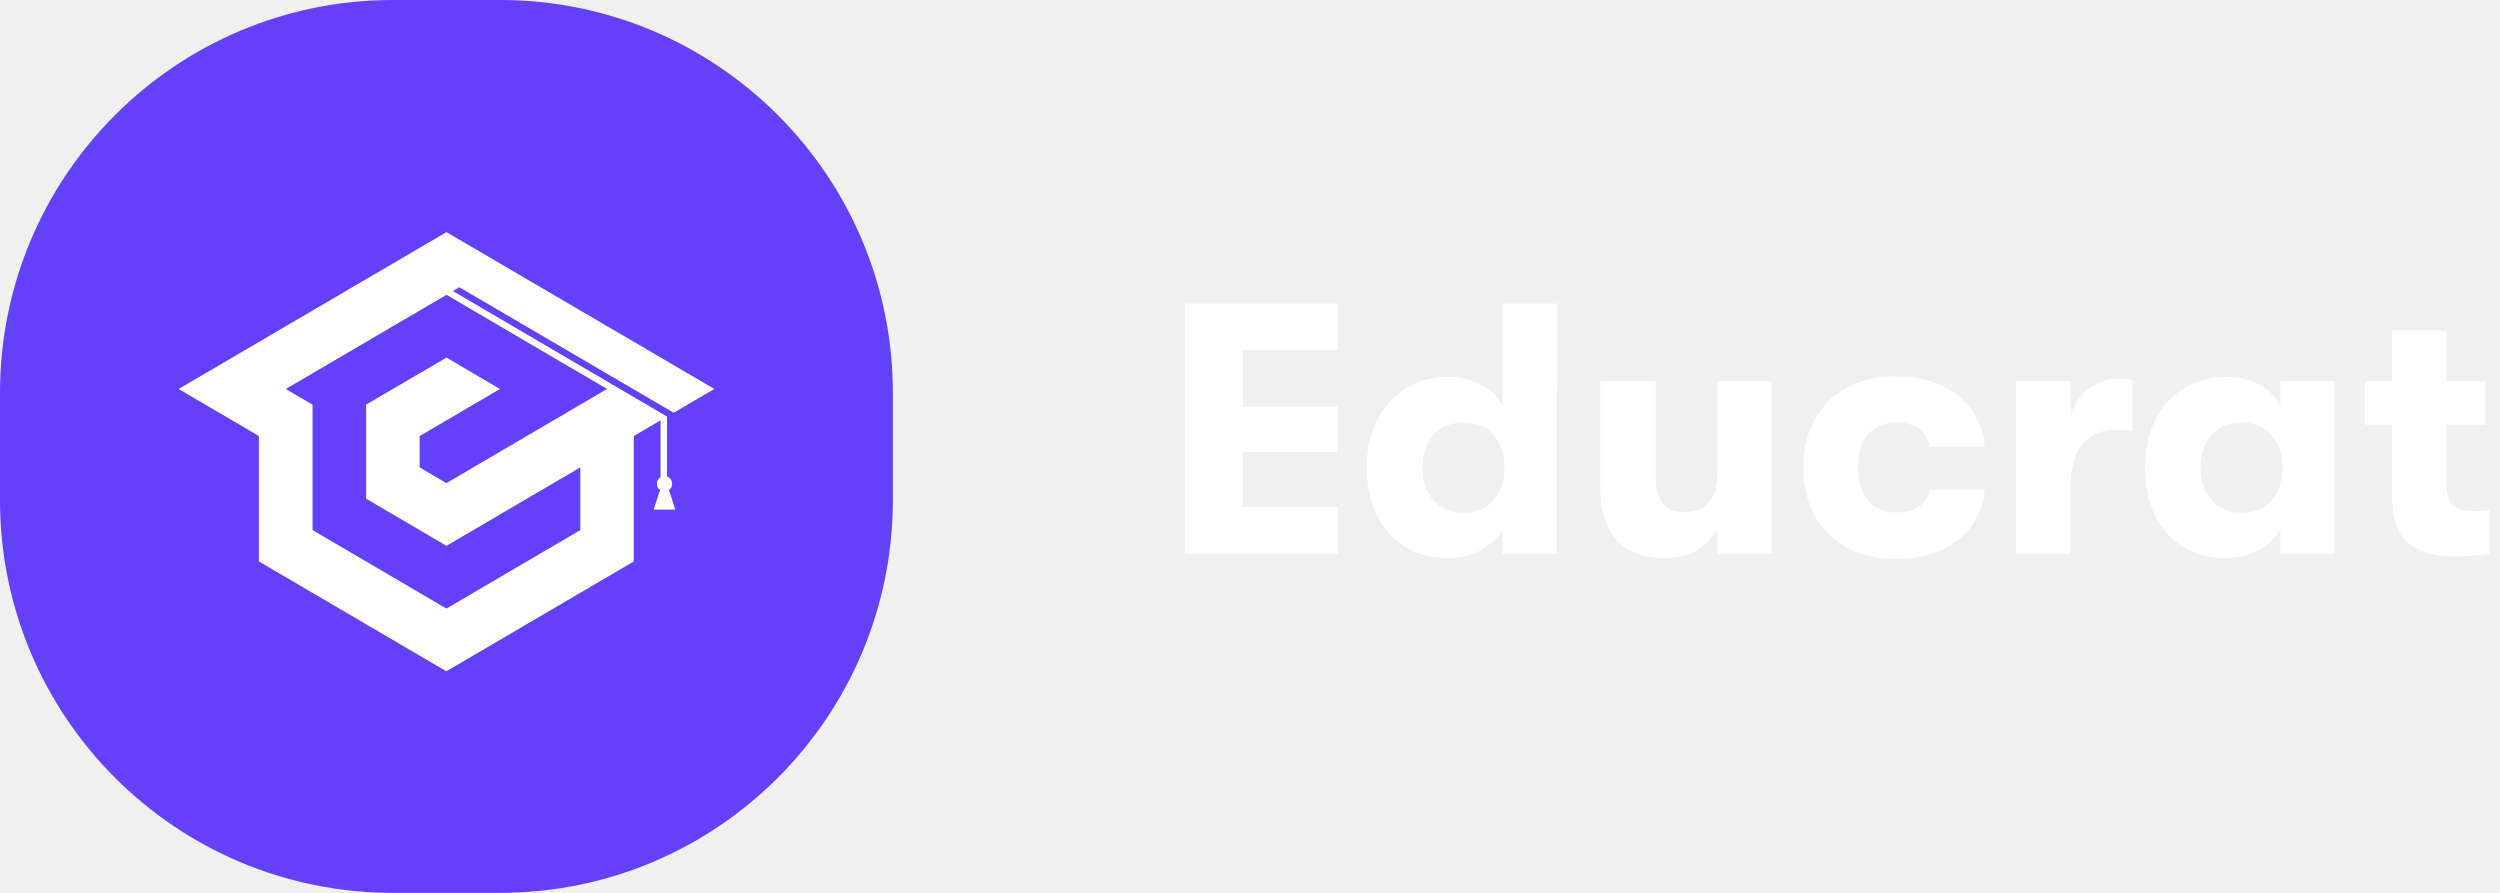
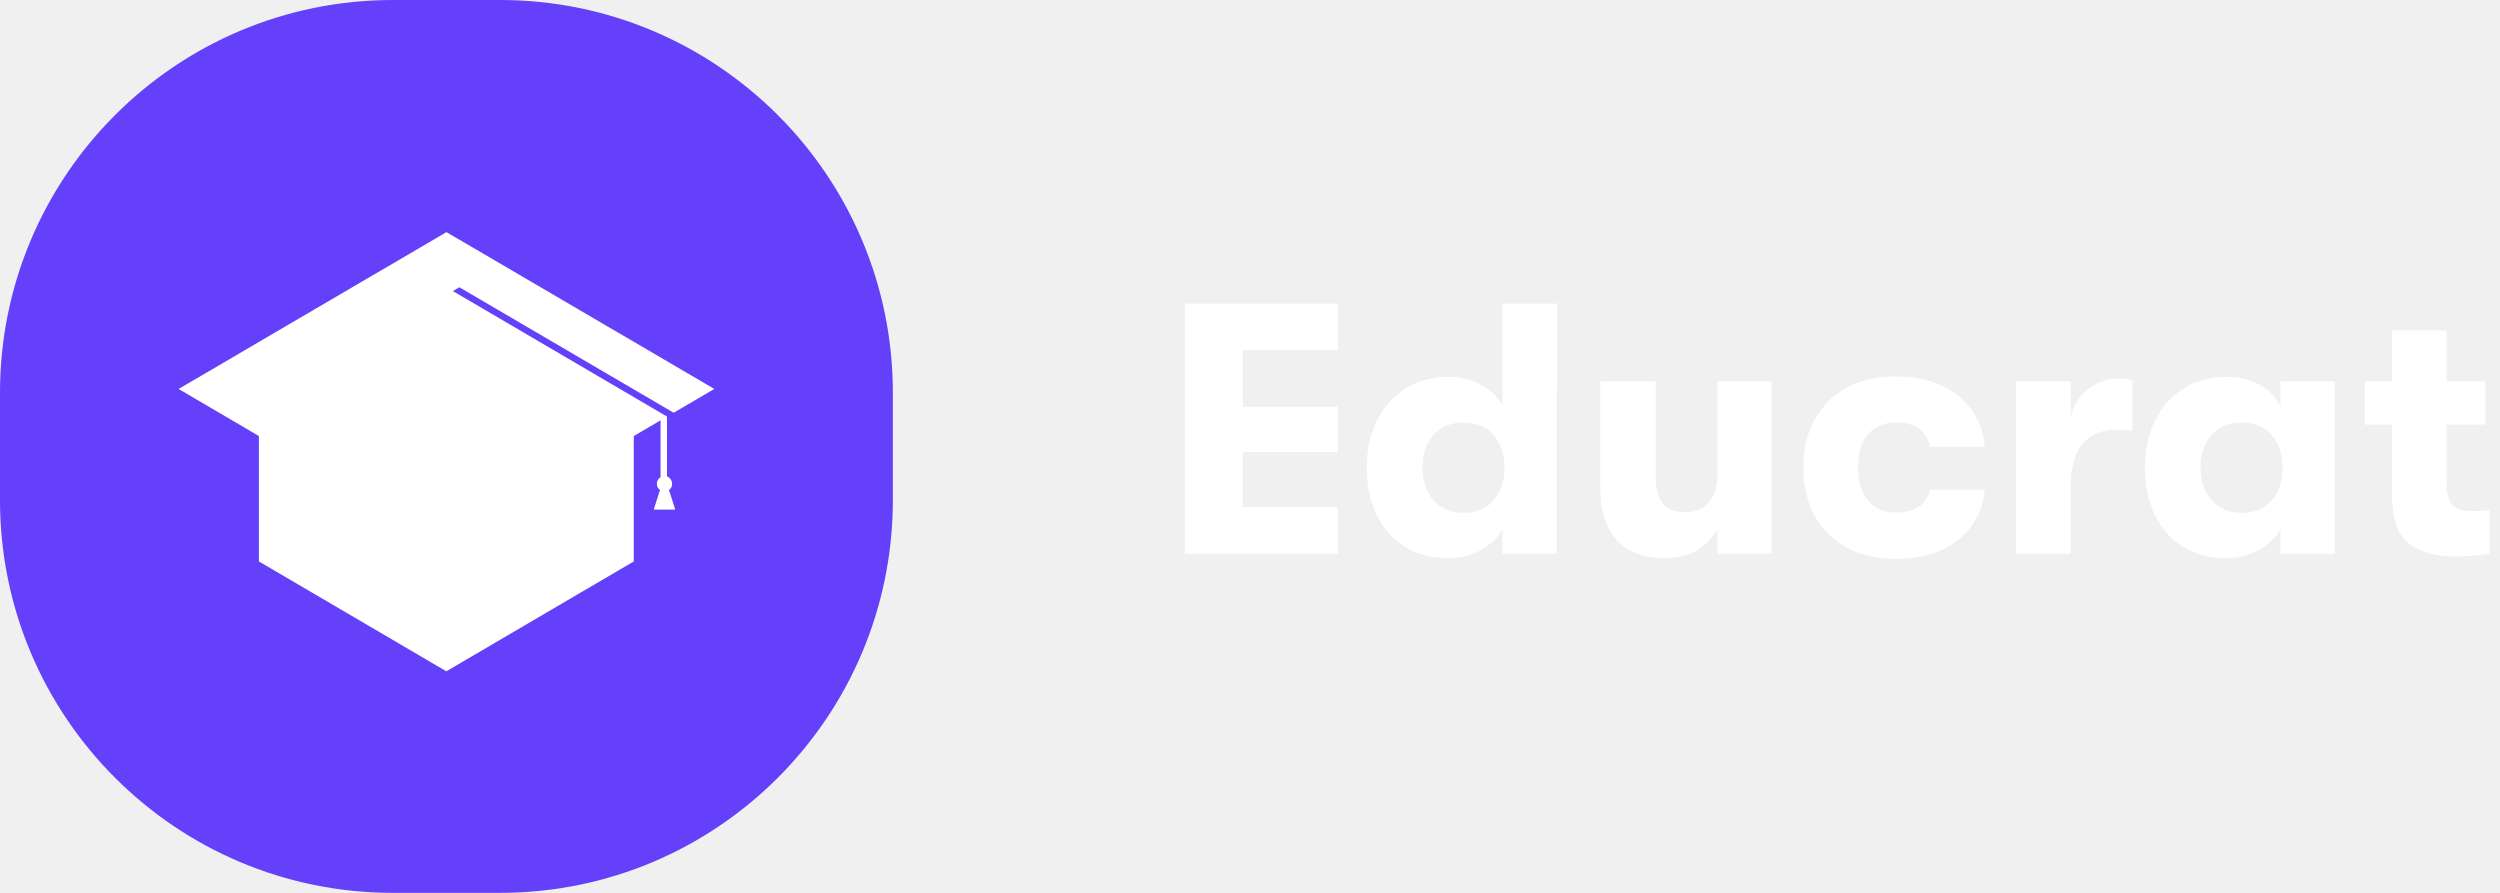
<svg xmlns="http://www.w3.org/2000/svg" width="140" height="50" viewBox="0 0 140 50" fill="none">
  <path d="M66.36 17H74.92V19.6H69.6V22.78H74.92V25.32H69.6V28.4H74.92V31H66.36V17ZM87.197 21.92H87.177V31H84.137V29.64C83.87 30.12 83.457 30.513 82.897 30.82C82.35 31.113 81.743 31.26 81.077 31.26C80.143 31.26 79.33 31.04 78.637 30.6C77.957 30.16 77.437 29.56 77.077 28.8C76.717 28.027 76.537 27.153 76.537 26.18C76.537 25.22 76.723 24.353 77.097 23.58C77.47 22.807 78.003 22.2 78.697 21.76C79.403 21.32 80.21 21.1 81.117 21.1C81.797 21.1 82.403 21.247 82.937 21.54C83.47 21.833 83.87 22.233 84.137 22.74V17H87.197V21.92ZM81.957 28.72C82.69 28.72 83.257 28.48 83.657 28C84.057 27.52 84.257 26.913 84.257 26.18C84.257 25.46 84.057 24.86 83.657 24.38C83.257 23.9 82.69 23.66 81.957 23.66C81.263 23.66 80.703 23.893 80.277 24.36C79.863 24.827 79.657 25.433 79.657 26.18C79.657 26.927 79.863 27.54 80.277 28.02C80.703 28.487 81.263 28.72 81.957 28.72ZM93.177 31.26C92.03 31.26 91.15 30.92 90.537 30.24C89.924 29.547 89.617 28.573 89.617 27.32V21.36H92.717V26.64C92.717 27.32 92.844 27.833 93.097 28.18C93.35 28.513 93.757 28.68 94.317 28.68C94.944 28.68 95.41 28.493 95.717 28.12C96.024 27.747 96.177 27.22 96.177 26.54V21.36H99.217V31H96.177V29.62C95.897 30.14 95.504 30.547 94.997 30.84C94.504 31.12 93.897 31.26 93.177 31.26ZM106.148 31.3C105.108 31.3 104.195 31.087 103.408 30.66C102.635 30.233 102.035 29.633 101.608 28.86C101.195 28.087 100.988 27.193 100.988 26.18C100.988 25.167 101.195 24.28 101.608 23.52C102.035 22.747 102.635 22.147 103.408 21.72C104.195 21.293 105.108 21.08 106.148 21.08C107.575 21.08 108.735 21.433 109.628 22.14C110.522 22.847 111.028 23.807 111.148 25.02H108.088C107.982 24.567 107.768 24.227 107.448 24C107.142 23.773 106.715 23.66 106.168 23.66C105.502 23.66 104.982 23.88 104.608 24.32C104.235 24.76 104.048 25.38 104.048 26.18C104.048 26.98 104.235 27.6 104.608 28.04C104.982 28.48 105.502 28.7 106.168 28.7C106.715 28.7 107.142 28.593 107.448 28.38C107.768 28.167 107.982 27.847 108.088 27.42H111.148C111.028 28.607 110.522 29.553 109.628 30.26C108.735 30.953 107.575 31.3 106.148 31.3ZM112.901 21.36H115.961V23.38C116.121 22.687 116.447 22.153 116.941 21.78C117.447 21.393 118.007 21.2 118.621 21.2C118.941 21.2 119.207 21.227 119.421 21.28V24.12C119.061 24.08 118.754 24.06 118.501 24.06C117.714 24.06 117.094 24.32 116.641 24.84C116.187 25.36 115.961 26.173 115.961 27.28V31H112.901V21.36ZM124.651 31.26C123.717 31.26 122.904 31.04 122.211 30.6C121.531 30.16 121.011 29.56 120.651 28.8C120.291 28.027 120.111 27.153 120.111 26.18C120.111 25.22 120.297 24.353 120.671 23.58C121.044 22.807 121.577 22.2 122.271 21.76C122.977 21.32 123.784 21.1 124.691 21.1C125.371 21.1 125.977 21.247 126.511 21.54C127.044 21.833 127.444 22.233 127.711 22.74V21.36H130.751V31H127.711V29.64C127.444 30.12 127.031 30.513 126.471 30.82C125.924 31.113 125.317 31.26 124.651 31.26ZM125.531 28.72C126.264 28.72 126.831 28.48 127.231 28C127.631 27.52 127.831 26.913 127.831 26.18C127.831 25.46 127.631 24.86 127.231 24.38C126.831 23.9 126.264 23.66 125.531 23.66C124.837 23.66 124.277 23.893 123.851 24.36C123.437 24.827 123.231 25.433 123.231 26.18C123.231 26.927 123.437 27.54 123.851 28.02C124.277 28.487 124.837 28.72 125.531 28.72ZM138.351 28.62C138.778 28.62 139.131 28.6 139.411 28.56V31C138.825 31.107 138.145 31.16 137.371 31.16C136.398 31.16 135.585 30.927 134.931 30.46C134.278 29.993 133.951 29.047 133.951 27.62V23.78H132.431V21.36H133.951V18.5H137.011V21.36H139.191V23.78H137.011V26.98C137.011 27.633 137.125 28.073 137.351 28.3C137.578 28.513 137.911 28.62 138.351 28.62Z" fill="white" />
  <rect width="50" height="50" rx="22" fill="#6440FB" />
-   <path fill-rule="evenodd" clip-rule="evenodd" d="M12.999 23.539L14.498 24.418V26.173V27.93V29.686V31.441L15.998 32.32L17.497 33.198L18.997 34.077L20.497 34.956L21.996 35.835L23.495 36.714L24.995 37.593L26.494 36.714L27.994 35.835L29.493 34.956L30.993 34.077L32.492 33.198L33.992 32.32L35.491 31.441V29.686V27.93V26.173V24.418L36.991 23.539V26.717C36.867 26.793 36.783 26.938 36.783 27.09C36.783 27.241 36.854 27.363 36.961 27.442L36.91 27.596L36.608 28.538H37.211H37.814L37.513 27.596L37.462 27.442C37.571 27.363 37.639 27.257 37.639 27.09C37.639 26.922 37.518 26.738 37.351 26.677V23.326L25.362 16.3L25.724 16.087L37.725 23.113L38.501 22.66L40 21.781L38.501 20.902L37.001 20.023L35.502 19.144L33.999 18.268L32.5 17.389L31 16.51L29.501 15.634L28.002 14.755L26.502 13.876L25 13L23.5 13.879L22.001 14.758L20.499 15.634L19 16.513L17.5 17.392L16 18.268L14.501 19.147L13.002 20.026L11.502 20.905L10 21.781L11.499 22.66L12.999 23.539ZM23.5 20.905L25 20.026L26.5 20.905L27.999 21.784L26.5 22.662L25 23.541L23.5 24.418V26.175L25 27.054L26.5 26.175L27.999 25.296L29.498 24.418L30.998 23.539L32.498 22.66L33.528 22.055L33.997 21.781L32.723 21.036L32.498 20.905L30.998 20.026L29.498 19.147L28.002 18.268L26.502 17.389L25.003 16.51L23.5 17.392L22.001 18.268L20.502 19.147L19.002 20.026L17.503 20.905L16.003 21.784L17.503 22.662V24.418V26.173V27.93V28.832V29.686L19.002 30.564L20.502 31.443L22.001 32.322L23.5 33.201L25 34.08L26.5 33.201L27.999 32.322L29.498 31.443L30.998 30.564L32.498 29.686V27.93V26.173L30.998 27.052L29.498 27.93L27.999 28.809L26.5 29.688L25 30.567L23.5 29.686L22.001 28.807L20.502 27.928V22.66L22.001 21.781L23.5 20.905Z" fill="white" />
+   <path fillRule="evenodd" clipRule="evenodd" d="M12.999 23.539L14.498 24.418V26.173V27.93V29.686V31.441L15.998 32.32L17.497 33.198L18.997 34.077L20.497 34.956L21.996 35.835L23.495 36.714L24.995 37.593L26.494 36.714L27.994 35.835L29.493 34.956L30.993 34.077L32.492 33.198L33.992 32.32L35.491 31.441V29.686V27.93V26.173V24.418L36.991 23.539V26.717C36.867 26.793 36.783 26.938 36.783 27.09C36.783 27.241 36.854 27.363 36.961 27.442L36.91 27.596L36.608 28.538H37.211H37.814L37.513 27.596L37.462 27.442C37.571 27.363 37.639 27.257 37.639 27.09C37.639 26.922 37.518 26.738 37.351 26.677V23.326L25.362 16.3L25.724 16.087L37.725 23.113L38.501 22.66L40 21.781L38.501 20.902L37.001 20.023L35.502 19.144L33.999 18.268L32.5 17.389L31 16.51L29.501 15.634L28.002 14.755L26.502 13.876L25 13L23.5 13.879L22.001 14.758L20.499 15.634L19 16.513L17.5 17.392L16 18.268L14.501 19.147L13.002 20.026L11.502 20.905L10 21.781L11.499 22.66L12.999 23.539ZM23.5 20.905L25 20.026L26.5 20.905L27.999 21.784L26.5 22.662L25 23.541L23.5 24.418V26.175L25 27.054L26.5 26.175L27.999 25.296L29.498 24.418L30.998 23.539L32.498 22.66L33.528 22.055L33.997 21.781L32.723 21.036L32.498 20.905L30.998 20.026L29.498 19.147L28.002 18.268L26.502 17.389L25.003 16.51L23.5 17.392L22.001 18.268L20.502 19.147L19.002 20.026L17.503 20.905L16.003 21.784L17.503 22.662V24.418V26.173V27.93V28.832V29.686L19.002 30.564L20.502 31.443L22.001 32.322L23.5 33.201L25 34.08L26.5 33.201L27.999 32.322L29.498 31.443L30.998 30.564L32.498 29.686V27.93V26.173L30.998 27.052L29.498 27.93L27.999 28.809L26.5 29.688L25 30.567L23.5 29.686L22.001 28.807L20.502 27.928V22.66L22.001 21.781L23.5 20.905Z" fill="white" />
</svg>
